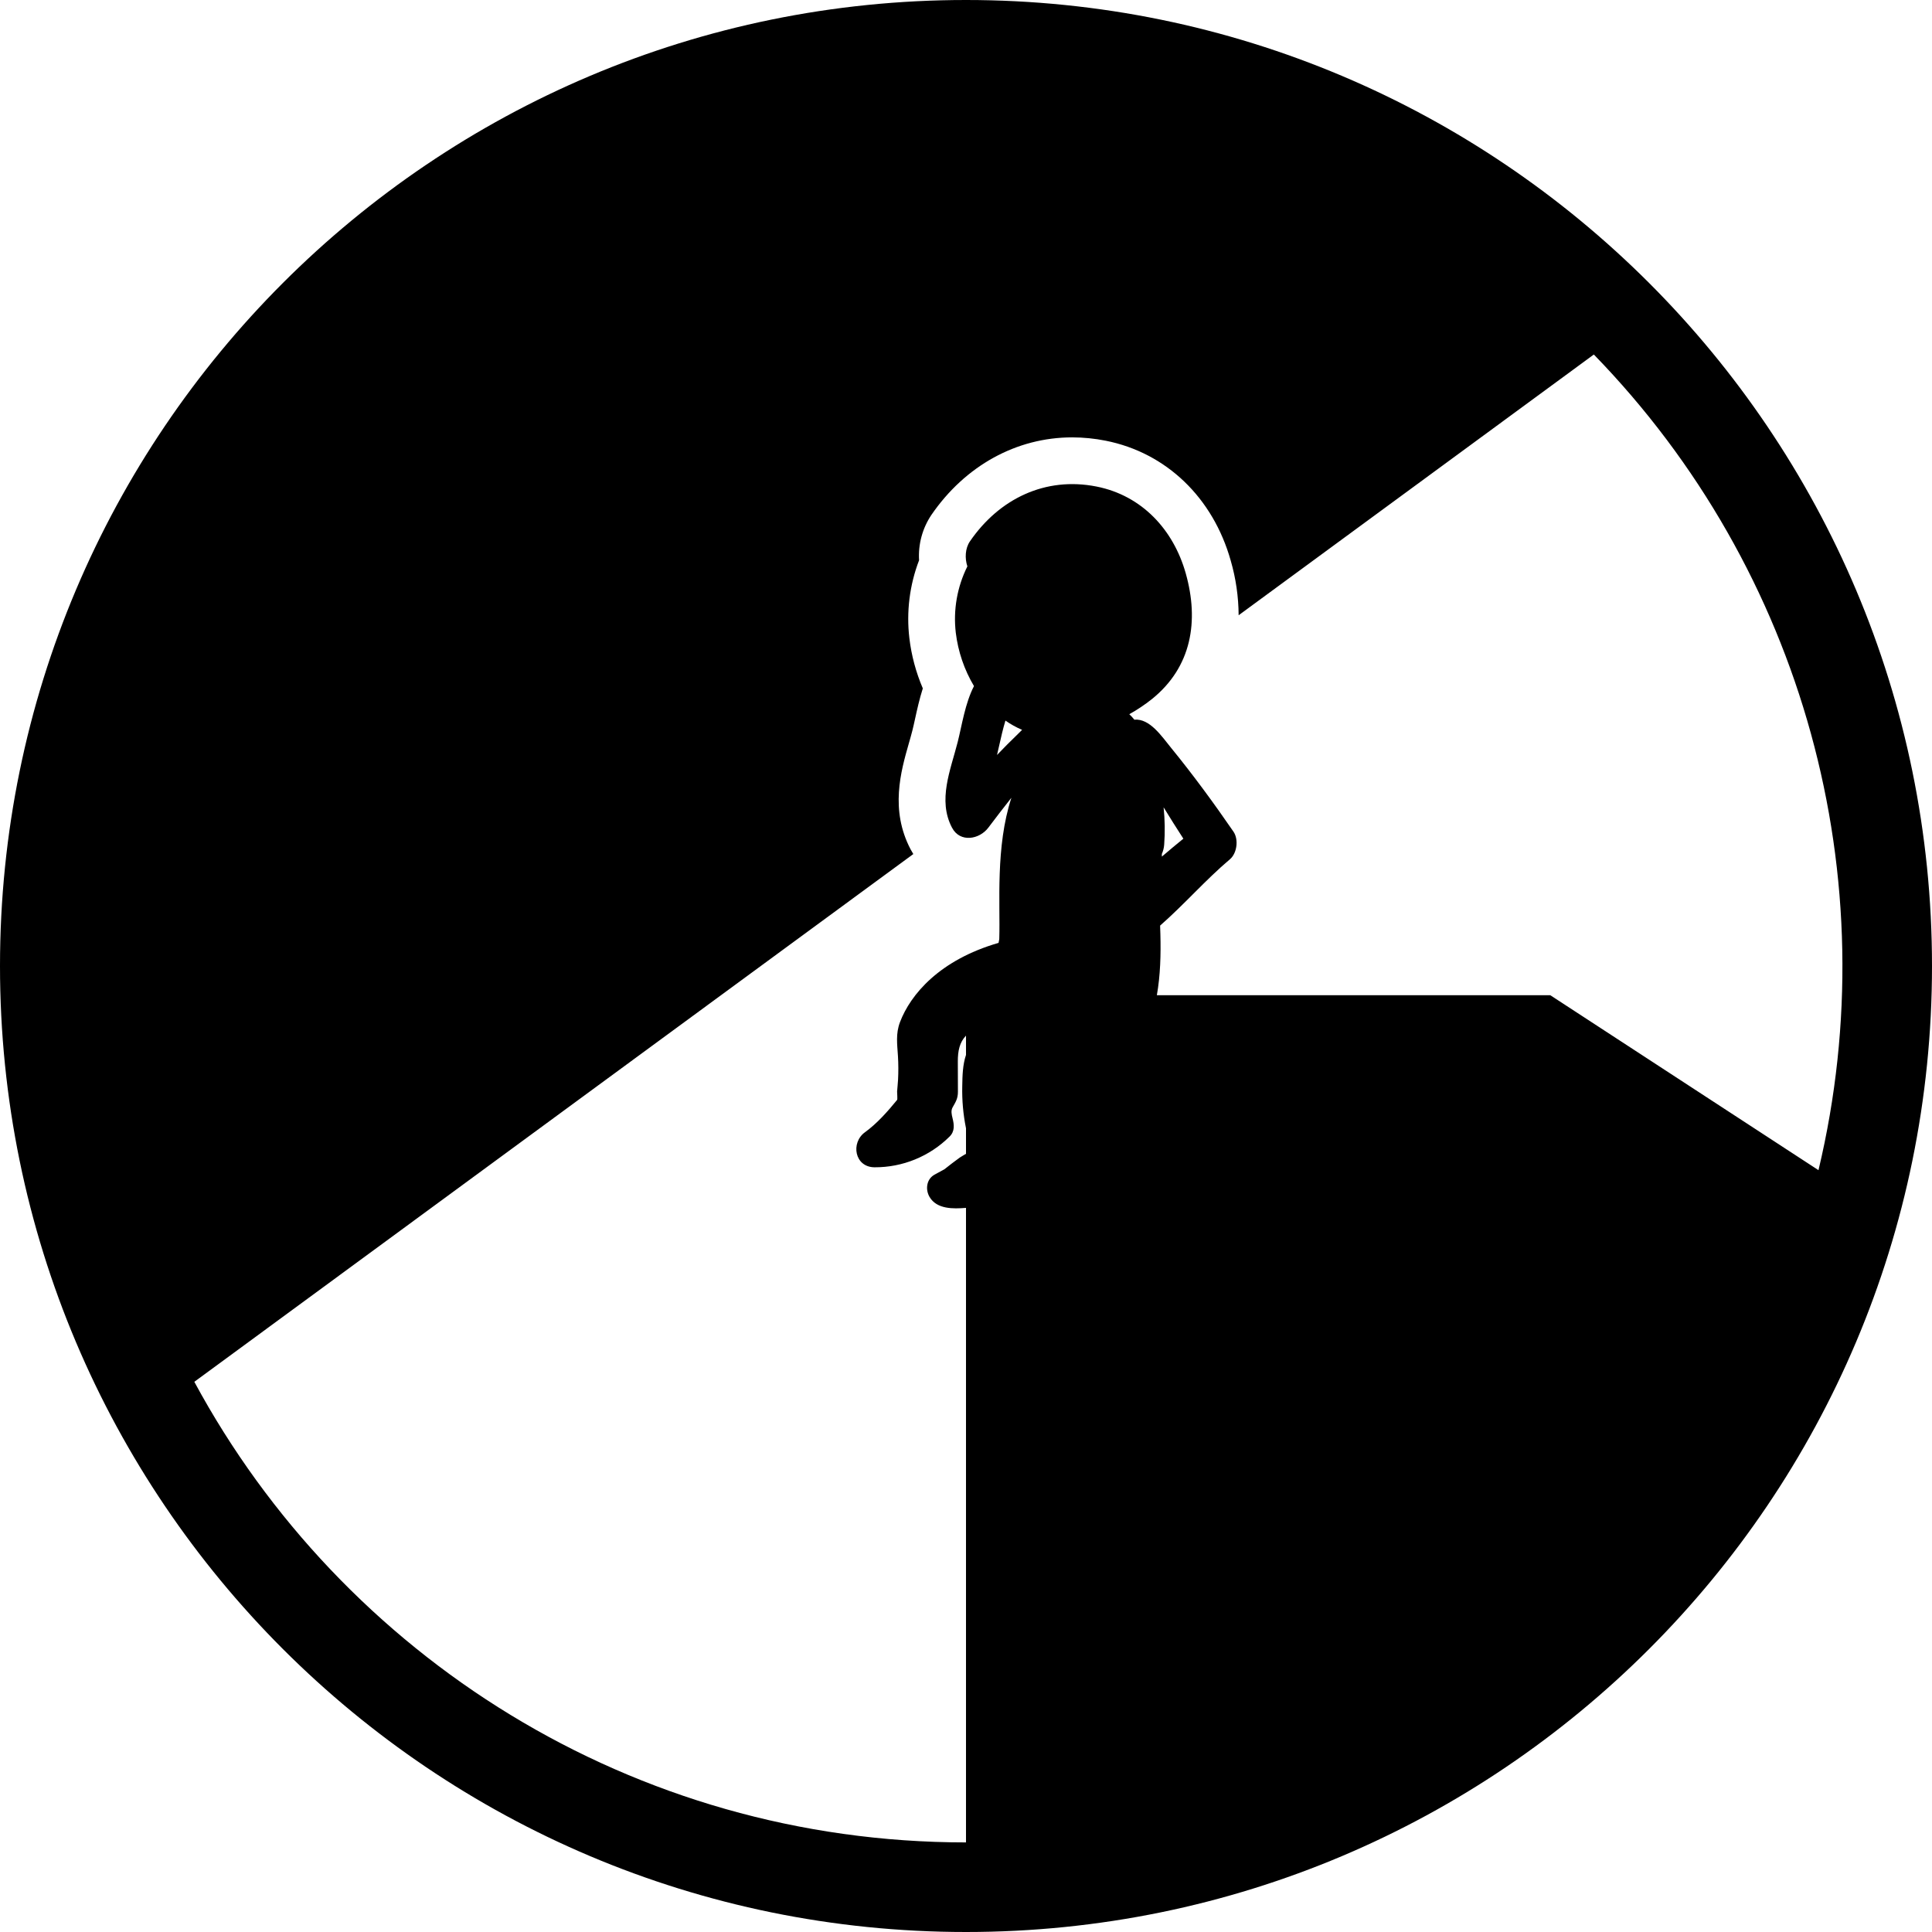
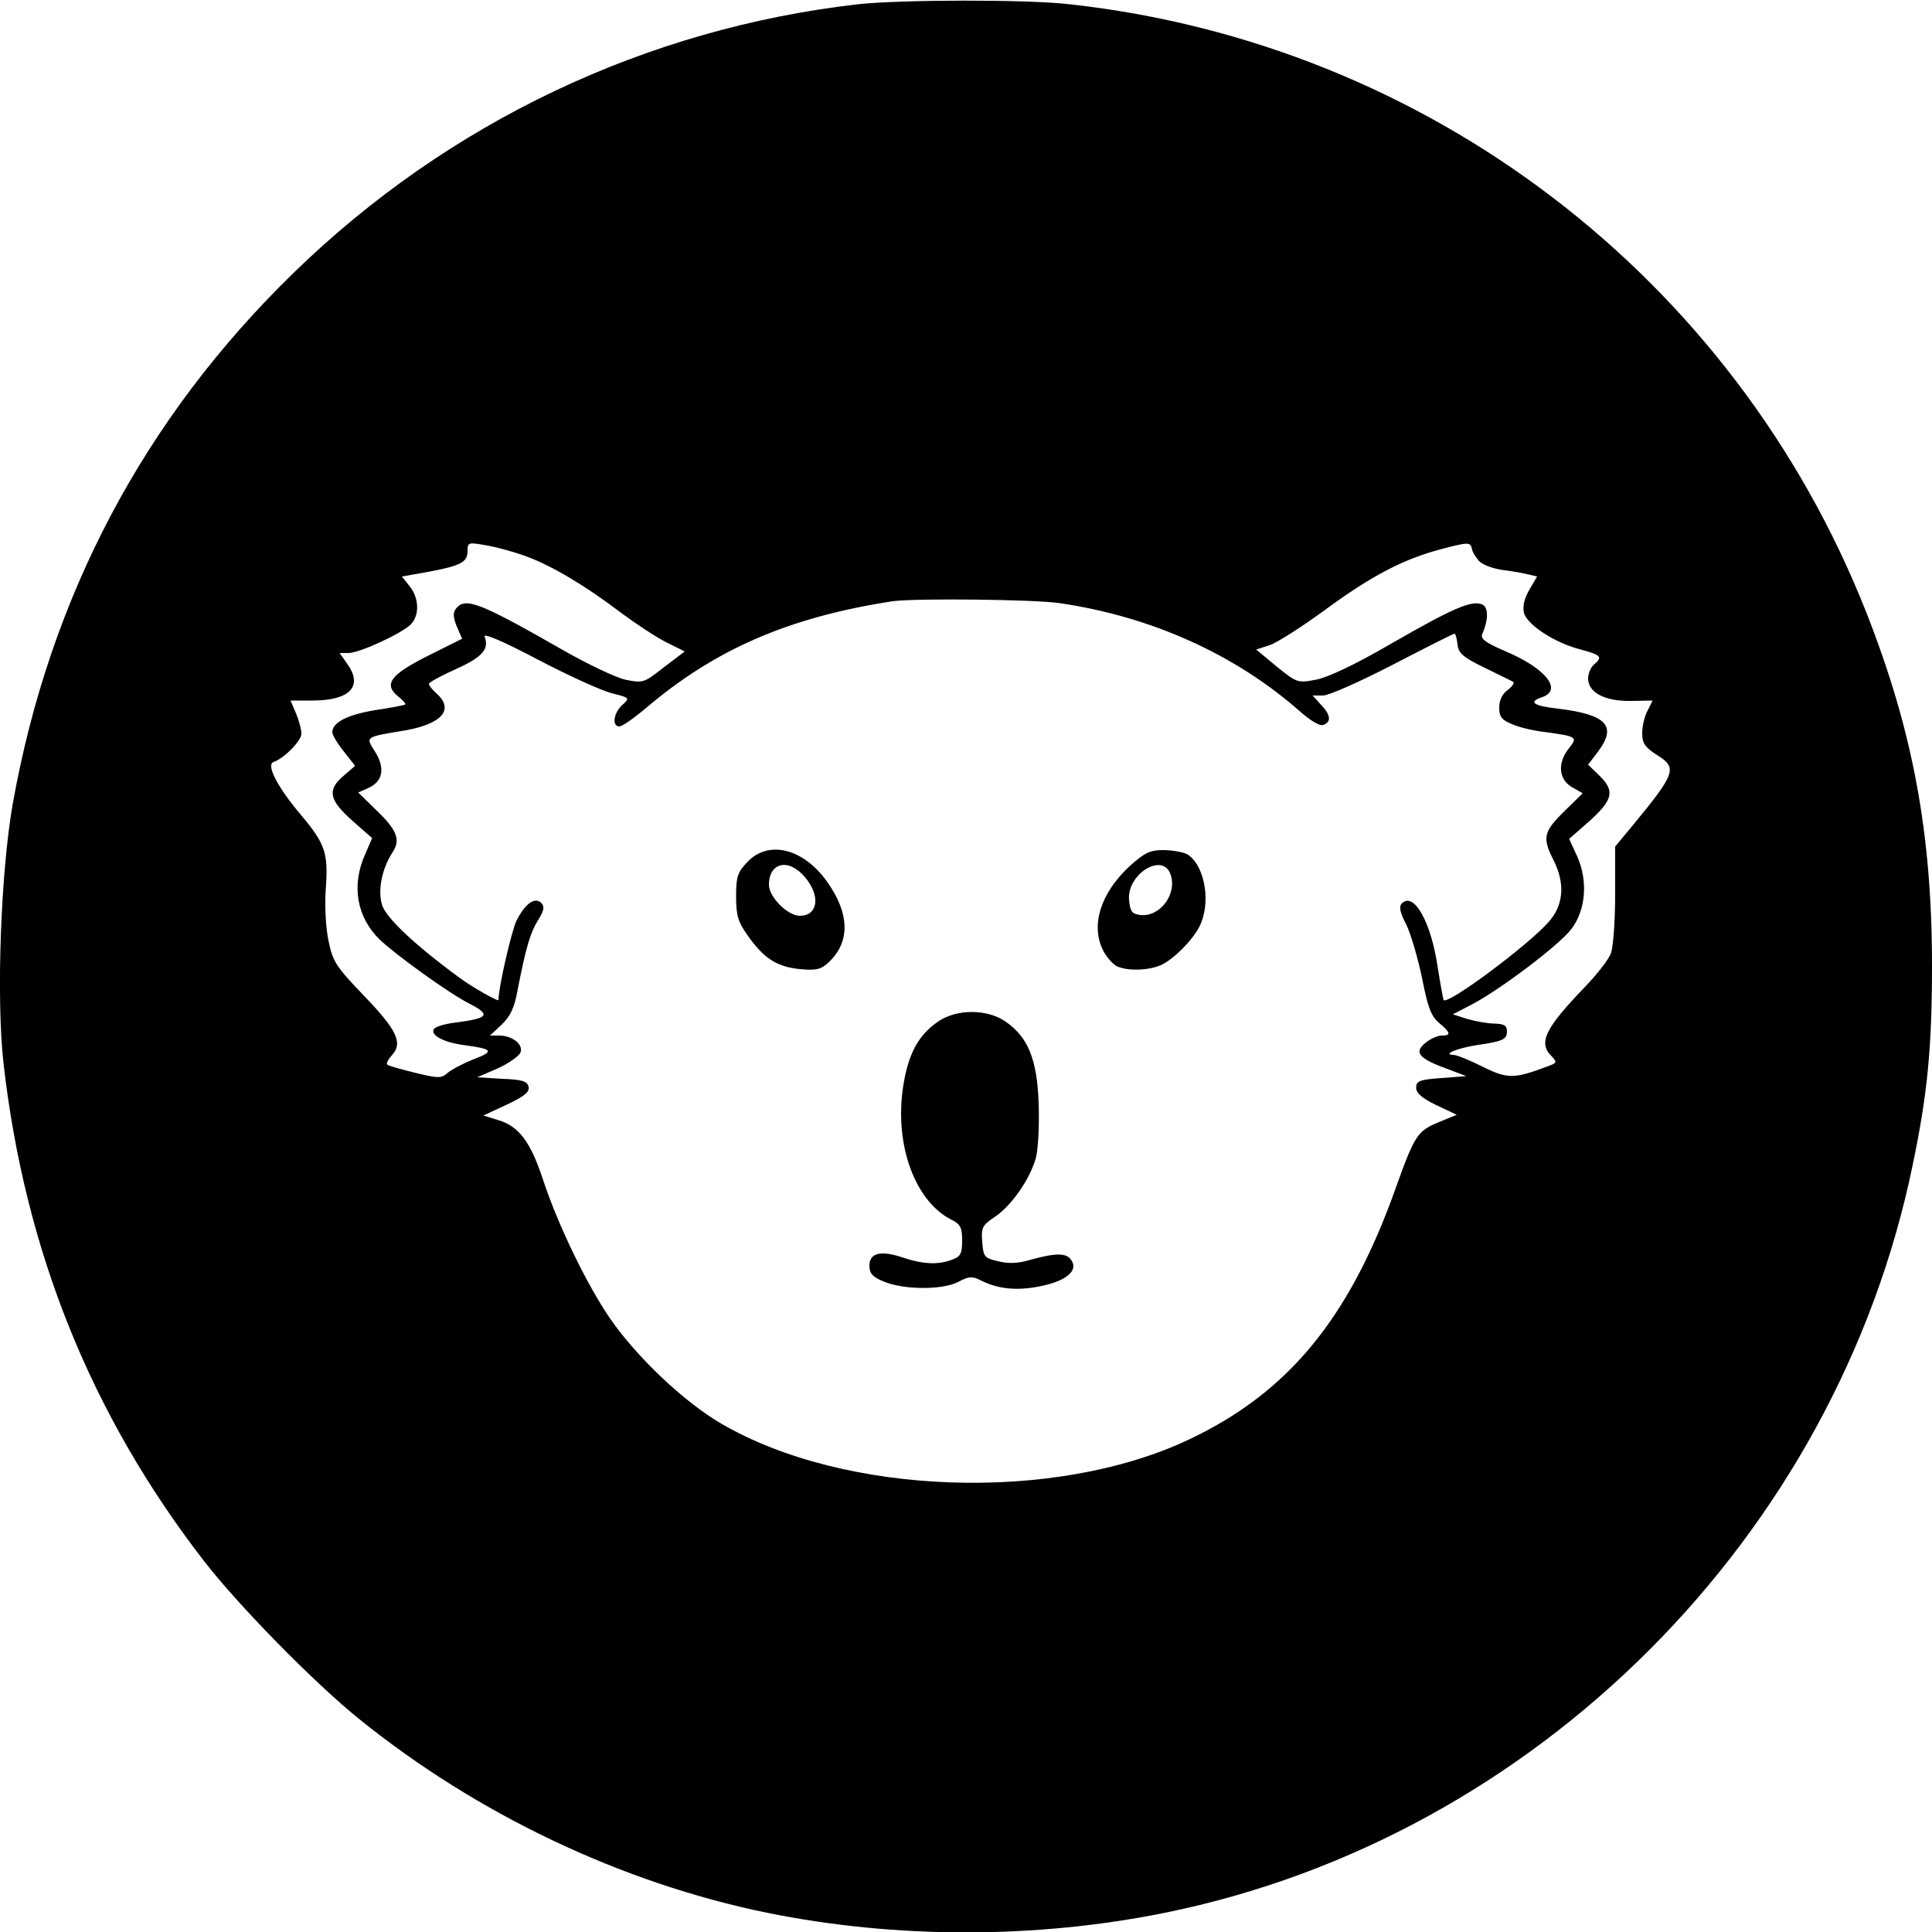
- <svg xmlns="http://www.w3.org/2000/svg" id="logo" viewBox="0 0 992 992">
-   <path d="M512,16C238.067,16,16,238.067,16,512s222.067,496,496,496,496-222.067,496-496S785.933,16,512,16Zm26.596,376.936c-3.643,3.491-7.18,7.079-10.669,10.713.863-3.781,1.716-7.563,2.611-11.336.489-2.065,1.092-4.18,1.713-6.324a46.314,46.314,0,0,0,8.551,4.761C540.045,391.516,539.303,392.259,538.596,392.936ZM812,527H610c1.826-10.335,2.076-21.067,1.81-31.237-.039-1.48-.087-2.986-.145-4.507,12.348-10.802,23.494-23.638,35.823-34.034,3.7-3.12,4.579-10.227,1.835-14.218-10.037-14.596-20.642-29.071-31.84-42.799-5.022-6.156-11.089-15.381-19.035-14.684a26.146,26.146,0,0,0-2.603-2.808,84.757,84.757,0,0,0,11.565-7.726c20.517-16.486,24.31-40.134,17.423-64.591-6.293-22.348-22.439-39.935-45.789-44.571-26.371-5.235-50.032,6.295-65.02,28.134-2.45,3.569-2.708,8.653-1.321,12.853a60.539,60.539,0,0,0-5.946,34.063,70.121,70.121,0,0,0,9.343,27.409c-4.576,8.806-6.238,20.334-8.355,28.667-3.67,14.447-10.382,29.865-2.928,44.026,4.146,7.877,14.115,6.029,18.647,0q5.828-7.753,11.849-15.361c-8.249,25.327-5.671,54.209-6.224,72.355-.023.756-.311,1.447-.367,2.153-30.414,8.798-45.236,26.573-50.608,40.676-2.289,6.009-1.415,11.393-1.047,17.572a107.767,107.767,0,0,1,.042,12.06c-.106,2.01-.345,4.006-.485,6.012-.046.661.311,3.939-.019,4.339-4.882,5.971-10.299,12.104-16.479,16.576-7.43,5.376-5.345,17.898,4.874,17.994a54.261,54.261,0,0,0,38.51-15.716c2.818-2.73,2.427-6.088,1.574-9.519-.446-1.796-.92-3.823.033-5.517,1.624-2.886,2.743-4.534,2.733-8.052q-.023-7.764-.046-15.529c-.016-5.323.857-9.797,4.197-13.268v9.894c-1.696,5.041-1.845,10.63-1.923,15.989A97.355,97.355,0,0,0,512,595.327V608.425c-1.164.747-2.431,1.384-3.17,1.919q-4.032,2.919-7.918,6.032-2.496,1.369-5.004,2.725c-4.215,2.269-4.904,7.64-2.585,11.544,3.725,6.272,12.148,6.087,18.676,5.549V962c-171.265,0-320.179-95.678-396.219-236.497L484.952,454.516c-.48-.766-.944-1.547-1.372-2.361-10.695-20.319-5.045-40.076-.92-54.503.669-2.339,1.3-4.548,1.825-6.612.428-1.686.881-3.748,1.361-5.932,1.039-4.731,2.225-10.13,3.98-15.659a93.548,93.548,0,0,1-6.904-25.778,84.324,84.324,0,0,1,4.983-40.004,37.659,37.659,0,0,1,6.332-23.29c17.361-25.296,43.712-39.805,72.296-39.805a88.468,88.468,0,0,1,17.185,1.711c31.086,6.171,55.092,29.201,64.217,61.606a102.929,102.929,0,0,1,4.052,28.014L834.367,198.03A450.766,450.766,0,0,1,949.715,616.836ZM613.465,430.532c3.321,5.402,6.686,10.778,10.143,16.092-3.64,2.978-7.36,6.039-11.04,9.202.002-.454.007-.909-.005-1.361a14.153,14.153,0,0,0,1.197-4.792A108.588,108.588,0,0,0,613.465,430.532Z" transform="translate(-16 -16)" />
+ <svg xmlns="http://www.w3.org/2000/svg" version="1.0" width="500pt" height="500pt" viewBox="0 0 500 500" preserveAspectRatio="xMidYMid meet">
+   <g transform="translate(0,500) scale(0.1,-0.1)" fill="#000000" stroke="none">
+     <path d="M2220 4989 c-548 -63 -1059 -305 -1459 -694 -388 -377 -632 -838 -728 -1375 -31 -176 -43 -503 -24 -671 55 -485 226 -910 519 -1289 90 -116 286 -316 403 -410 305 -246 678 -423 1053 -500 334 -68 697 -68 1032 0 959 195 1736 973 1934 1935 38 182 50 303 50 515 0 344 -50 610 -170 915 -342 867 -1135 1472 -2062 1574 -112 13 -438 12 -548 0z m-855 -1430 c64 -24 149 -74 241 -144 39 -29 92 -64 118 -77 l48 -24 -54 -41 c-52 -41 -54 -41 -100 -32 -25 6 -97 40 -160 76 -215 123 -253 138 -277 109 -9 -11 -9 -22 1 -47 l14 -32 -88 -44 c-98 -49 -116 -74 -78 -105 13 -10 21 -20 19 -21 -2 -2 -38 -9 -79 -15 -72 -12 -110 -32 -110 -57 0 -7 13 -29 30 -50 l29 -37 -29 -25 c-44 -37 -39 -63 22 -117 l51 -45 -18 -42 c-36 -80 -22 -162 37 -220 43 -41 182 -141 232 -166 57 -29 51 -38 -32 -49 -29 -3 -55 -11 -59 -17 -10 -16 25 -35 80 -42 74 -10 77 -16 21 -37 -27 -11 -57 -27 -66 -35 -16 -14 -24 -14 -85 1 -36 9 -69 18 -71 21 -3 3 3 14 13 25 28 31 12 65 -74 154 -72 75 -80 88 -91 142 -7 34 -10 90 -7 132 7 95 -1 118 -65 194 -60 71 -90 129 -70 136 27 9 72 55 72 73 0 11 -6 34 -14 53 l-14 33 57 0 c95 0 131 36 91 93 l-21 30 23 0 c28 0 137 50 161 74 23 23 22 68 -3 99 l-20 25 68 12 c85 16 102 25 102 54 0 23 2 23 52 14 28 -5 74 -18 103 -29z m2462 -10 c8 -10 35 -20 61 -24 26 -3 57 -9 69 -12 l21 -5 -20 -34 c-13 -23 -18 -43 -14 -60 8 -31 80 -78 147 -95 52 -14 58 -19 34 -39 -8 -7 -15 -23 -15 -36 0 -36 43 -59 110 -58 l57 1 -13 -26 c-8 -14 -14 -41 -14 -58 0 -27 7 -37 40 -58 51 -32 46 -47 -62 -178 l-48 -58 0 -124 c0 -68 -5 -136 -11 -152 -5 -15 -36 -55 -68 -88 -103 -107 -121 -144 -85 -179 14 -15 13 -17 -9 -25 -87 -33 -105 -34 -169 -2 -34 17 -68 31 -77 31 -29 1 10 17 59 25 70 10 80 15 80 36 0 15 -7 19 -32 20 -18 0 -50 6 -71 12 l-37 12 52 27 c73 39 223 152 255 194 37 49 43 124 15 187 l-21 46 49 43 c64 57 70 80 31 119 l-31 30 25 33 c51 67 23 97 -103 112 -62 7 -78 17 -43 29 57 18 13 75 -94 120 -51 22 -64 32 -59 44 17 39 16 71 -1 77 -27 11 -77 -11 -235 -102 -93 -54 -163 -87 -194 -93 -48 -9 -50 -8 -102 34 l-53 44 34 11 c19 6 83 47 142 90 125 92 207 134 307 160 65 17 71 17 75 1 1 -9 10 -23 18 -32z m-1084 -110 c238 -35 454 -133 620 -279 28 -25 53 -40 62 -36 21 8 19 26 -7 53 l-21 23 27 0 c15 0 96 36 181 80 85 44 156 80 159 80 3 0 6 -12 8 -27 2 -23 14 -34 68 -60 36 -18 70 -34 75 -37 6 -2 0 -11 -12 -21 -15 -10 -23 -27 -23 -46 0 -24 6 -32 33 -43 17 -8 55 -17 82 -20 87 -12 89 -13 65 -43 -30 -38 -26 -80 8 -100 l28 -16 -48 -47 c-53 -52 -57 -68 -28 -125 31 -61 27 -117 -12 -161 -54 -61 -262 -216 -272 -202 -1 2 -8 39 -15 83 -17 119 -62 198 -93 167 -8 -8 -5 -23 11 -54 12 -24 30 -86 41 -138 15 -76 23 -99 44 -117 31 -26 32 -33 7 -33 -10 0 -29 -8 -42 -19 -30 -24 -18 -40 53 -66 l53 -20 -65 -5 c-57 -4 -65 -8 -65 -25 0 -14 15 -27 52 -45 l53 -25 -46 -19 c-56 -23 -63 -34 -112 -171 -120 -337 -277 -528 -534 -650 -348 -165 -892 -146 -1212 41 -96 56 -217 171 -286 270 -60 87 -136 243 -175 362 -32 97 -62 137 -115 153 l-39 12 60 28 c45 21 60 33 57 46 -3 15 -16 19 -68 21 l-65 4 53 23 c29 13 55 32 59 41 8 21 -21 44 -55 44 l-24 0 30 28 c22 21 33 43 41 87 22 113 33 150 53 183 16 25 18 36 9 45 -17 17 -42 -2 -64 -45 -13 -26 -47 -174 -47 -206 0 -5 -66 32 -100 57 -116 85 -189 154 -201 188 -12 39 -1 95 28 139 20 31 10 57 -45 109 l-45 44 27 12 c37 17 43 51 17 93 -25 40 -29 38 79 56 94 17 126 54 80 95 -11 10 -20 21 -20 25 0 4 31 21 69 38 69 31 88 52 75 85 -3 9 51 -14 138 -60 78 -41 164 -80 191 -87 47 -12 48 -12 27 -31 -22 -20 -27 -55 -7 -55 7 0 37 21 67 46 180 154 373 237 640 278 58 8 367 5 433 -5z" />
+     <path d="M1935 2770 c-26 -27 -30 -38 -30 -90 0 -49 5 -66 30 -101 42 -60 76 -81 135 -87 43 -4 55 -1 75 18 56 53 54 126 -5 209 -62 86 -151 107 -205 51z m149 -41 c40 -48 33 -99 -14 -99 -32 0 -80 49 -80 80 0 59 52 70 94 19z" />
+     <path d="M2923 2758 c-75 -70 -101 -153 -68 -218 8 -16 24 -34 34 -40 28 -14 87 -12 119 4 37 19 89 75 101 109 25 64 5 153 -38 177 -11 5 -38 10 -61 10 -34 0 -48 -7 -87 -42z m106 -20 c19 -51 -27 -112 -78 -106 -22 3 -26 9 -29 39 -6 66 86 124 107 67z" />
+     <path d="M2429 2357 c-49 -33 -75 -78 -89 -153 -29 -154 23 -309 121 -360 25 -12 29 -21 29 -55 0 -33 -4 -41 -26 -49 -36 -14 -76 -12 -129 6 -57 19 -85 11 -85 -22 0 -19 8 -29 38 -41 51 -21 149 -22 191 -1 28 15 37 16 60 4 44 -22 92 -27 152 -15 67 13 100 40 82 67 -12 20 -40 20 -105 2 -33 -10 -58 -11 -85 -4 -36 8 -38 12 -41 50 -3 37 0 43 33 65 43 29 91 98 106 153 6 23 9 86 7 141 -4 115 -28 172 -87 212 -47 32 -125 32 -172 0z" />
+   </g>
</svg>
